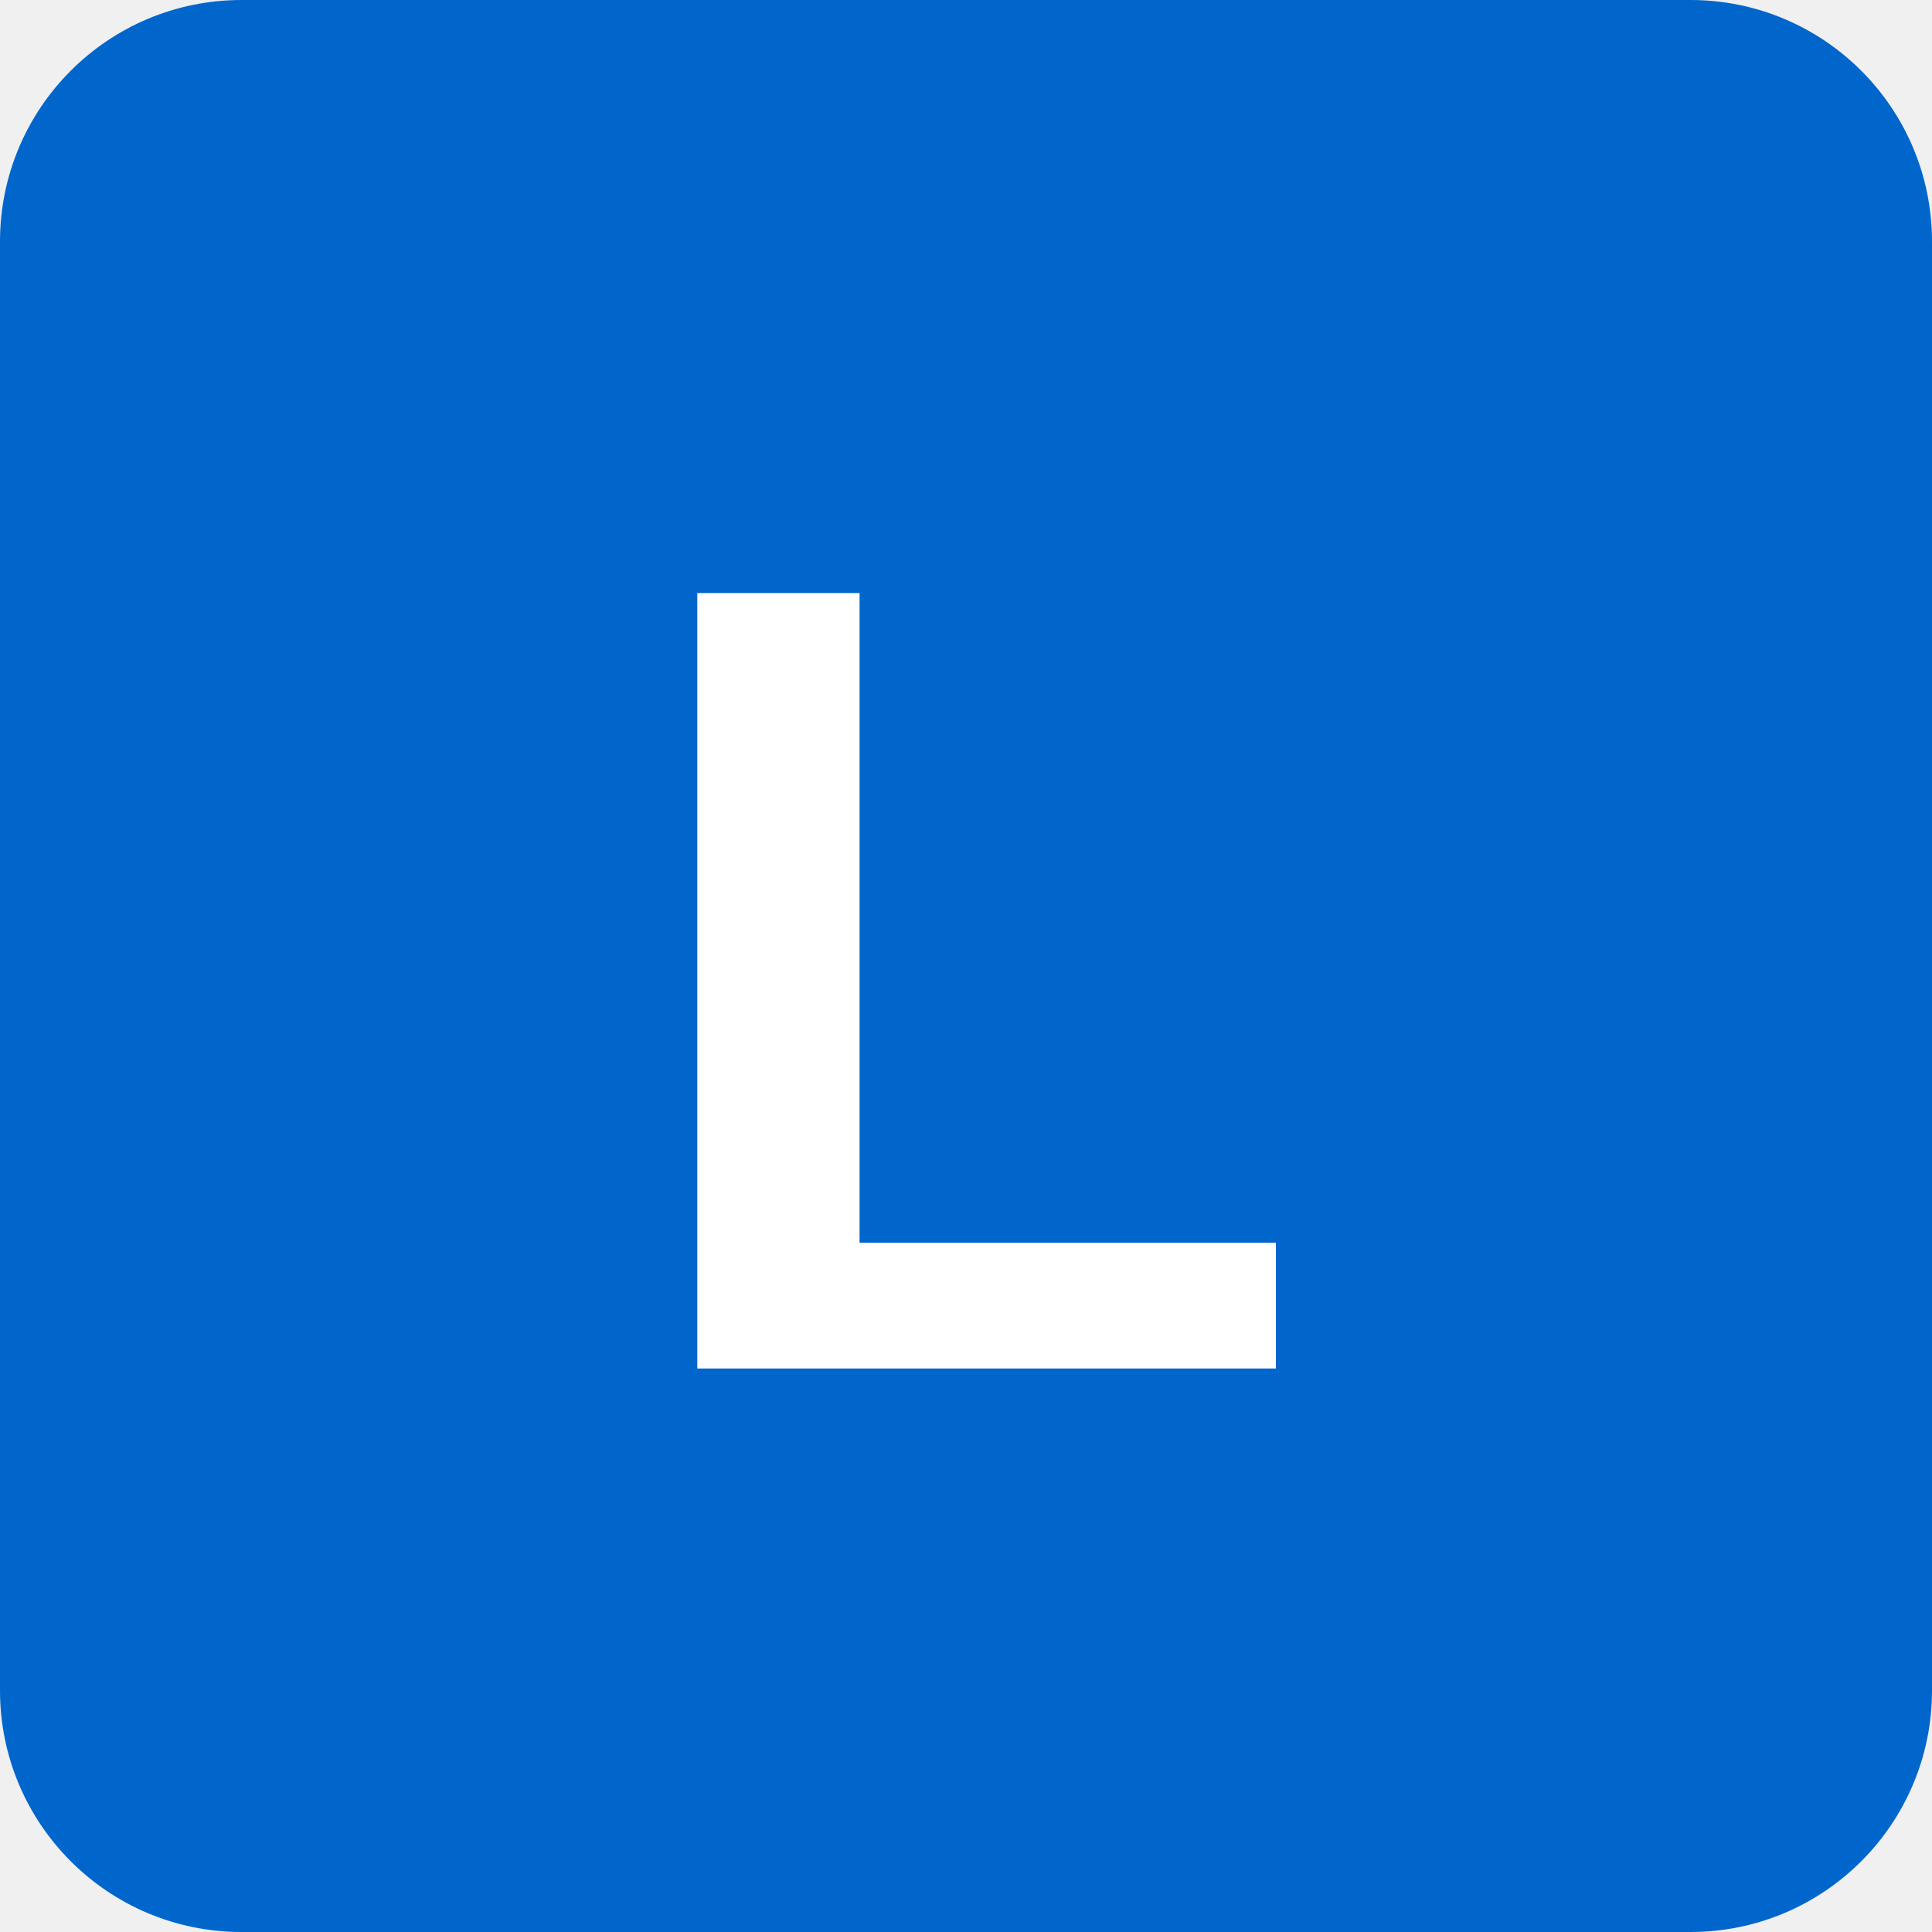
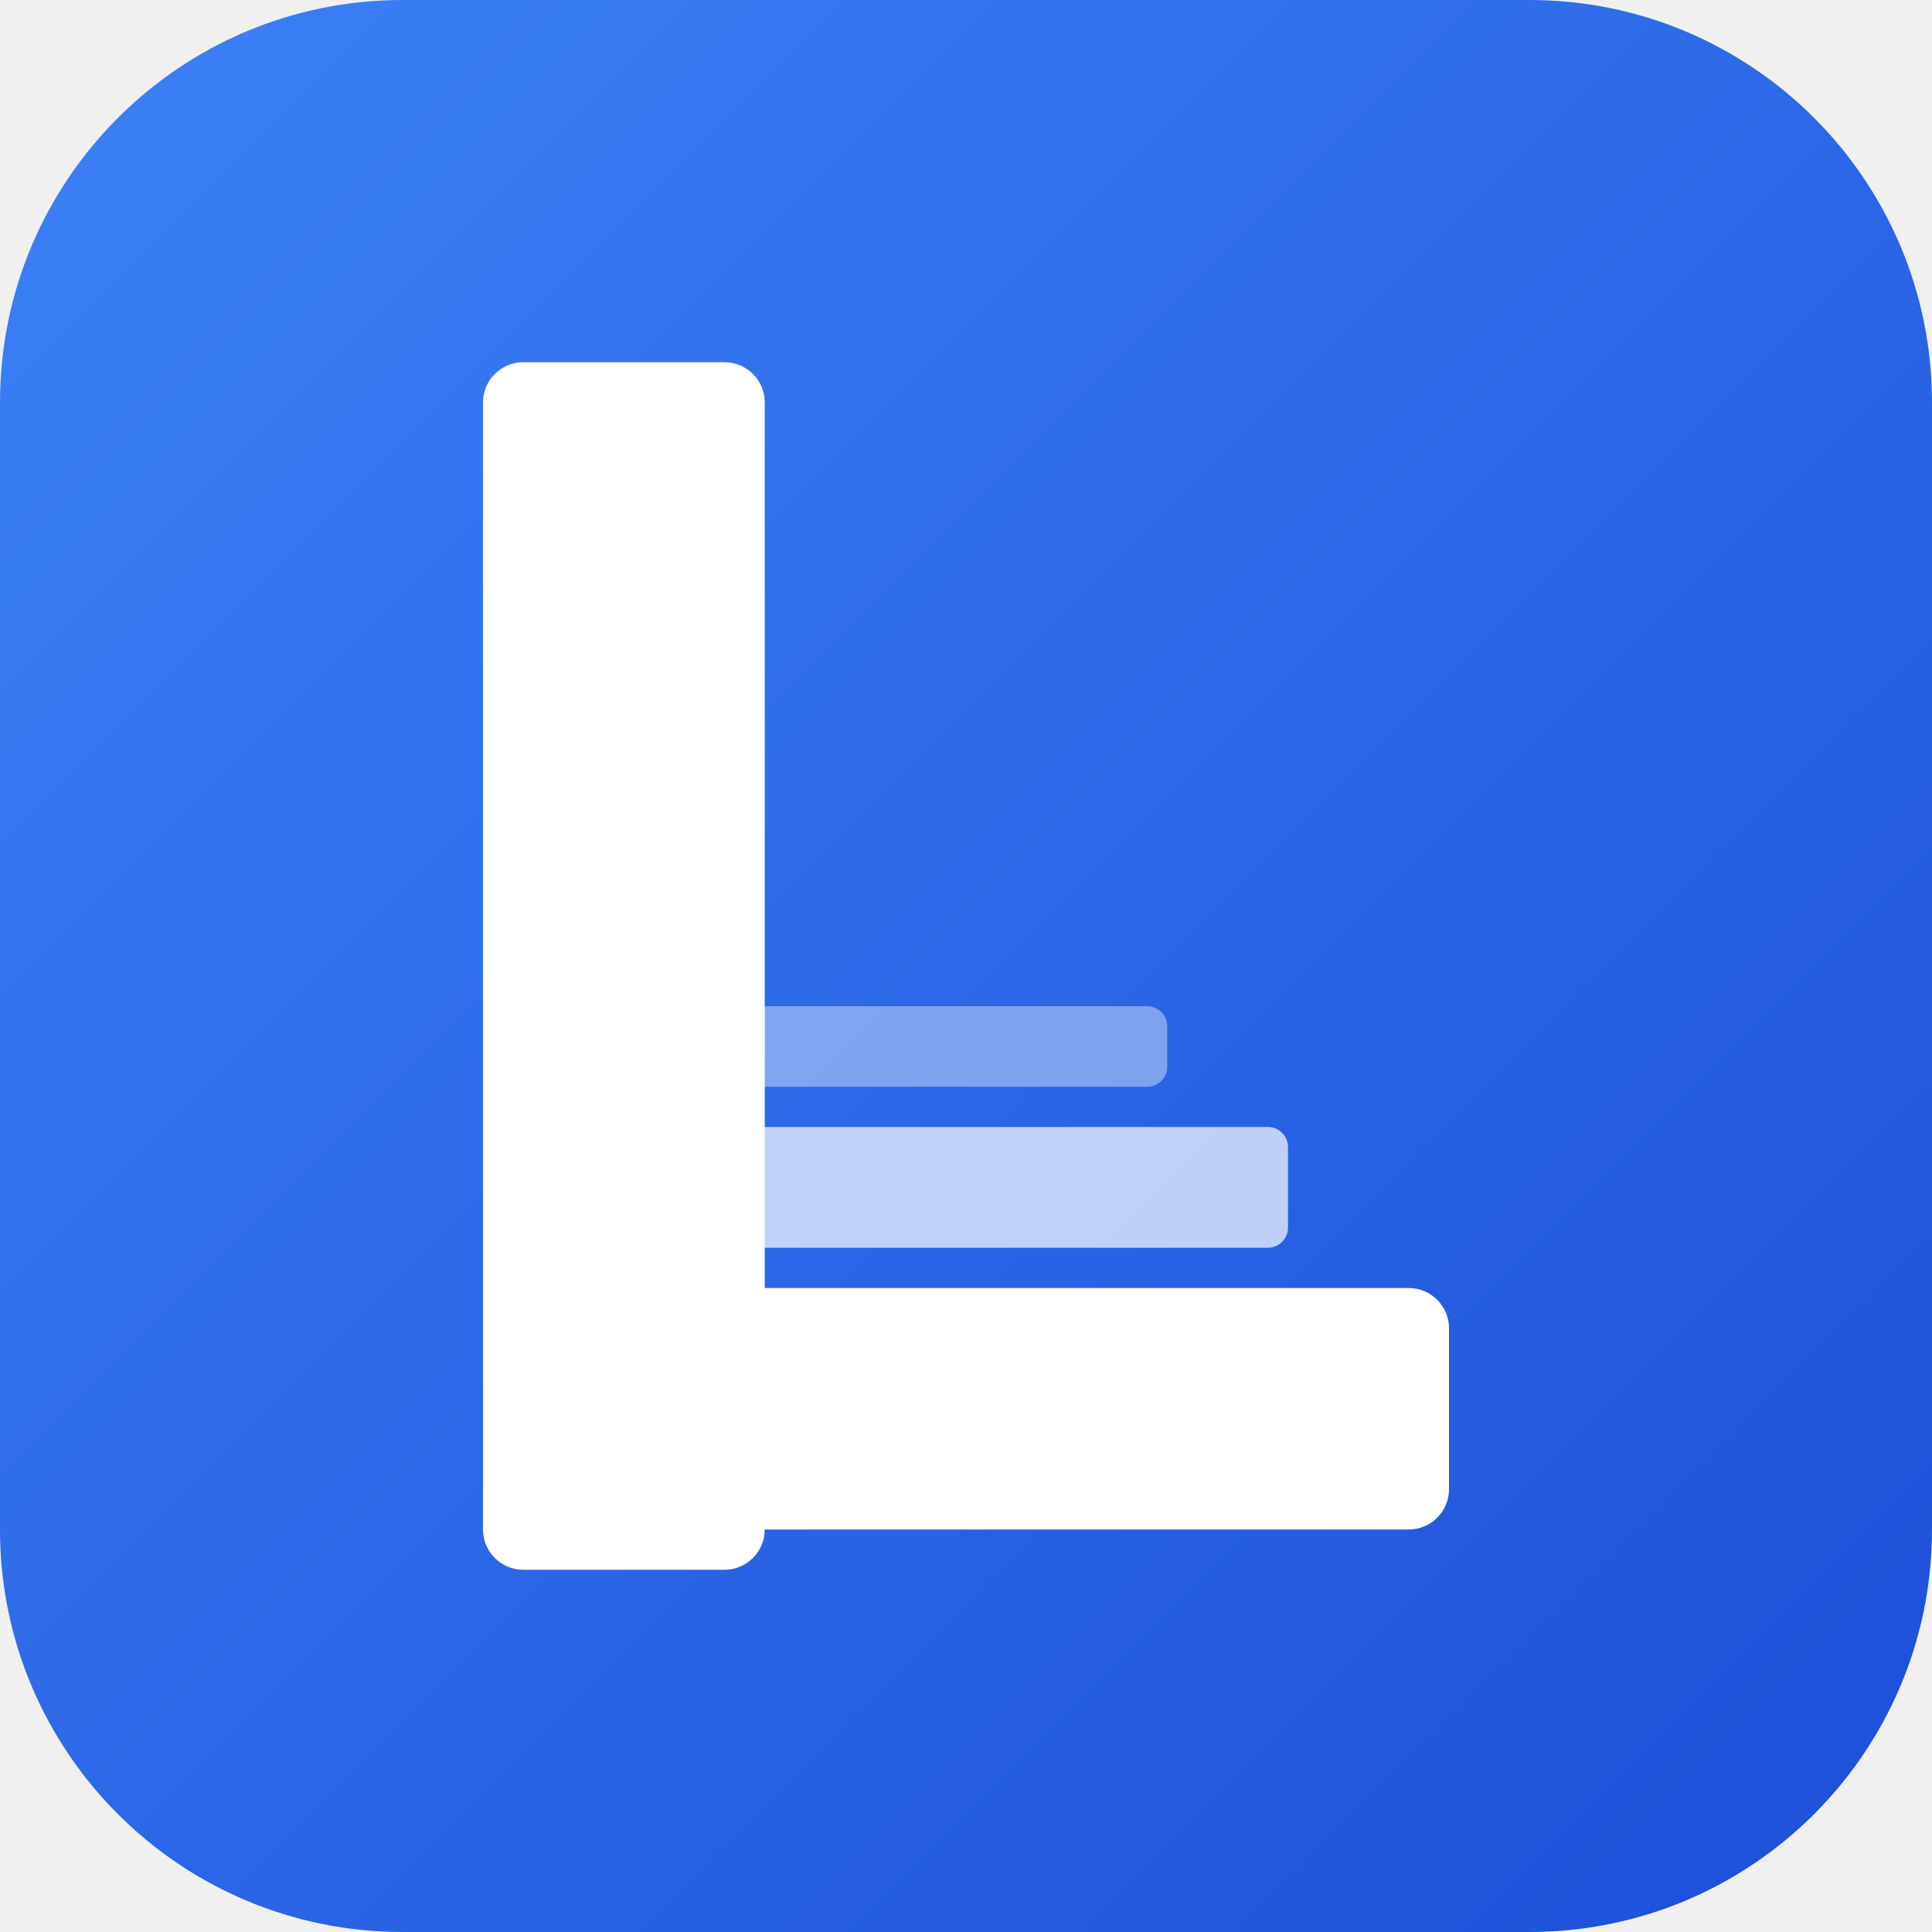
<svg xmlns="http://www.w3.org/2000/svg" width="48" height="48" viewBox="0 0 48 48">
-   <rect width="48" height="48" rx="6" fill="#0066cc" />
-   <text x="24" y="34" font-family="Arial, sans-serif" font-size="28" font-weight="bold" fill="white" text-anchor="middle">L</text>
+   <defs>
+     <linearGradient id="bgGrad" x1="0%" y1="0%" x2="100%" y2="100%">
+       <stop offset="0%" style="stop-color:#3b82f6" />
+       <stop offset="100%" style="stop-color:#1d4ed8" />
+     </linearGradient>
+   </defs>
+   <rect width="48" height="48" rx="10" fill="url(#bgGrad)" />
+   <g fill="white">
+     <rect x="12" y="9" width="7" height="30" rx="1" />
+     <rect x="12" y="32" width="24" height="6" rx="1" />
+     <rect x="14" y="28" width="18" height="3" rx="0.5" opacity="0.7" />
+     <rect x="16" y="25" width="13" height="2" rx="0.5" opacity="0.4" />
+   </g>
</svg>
